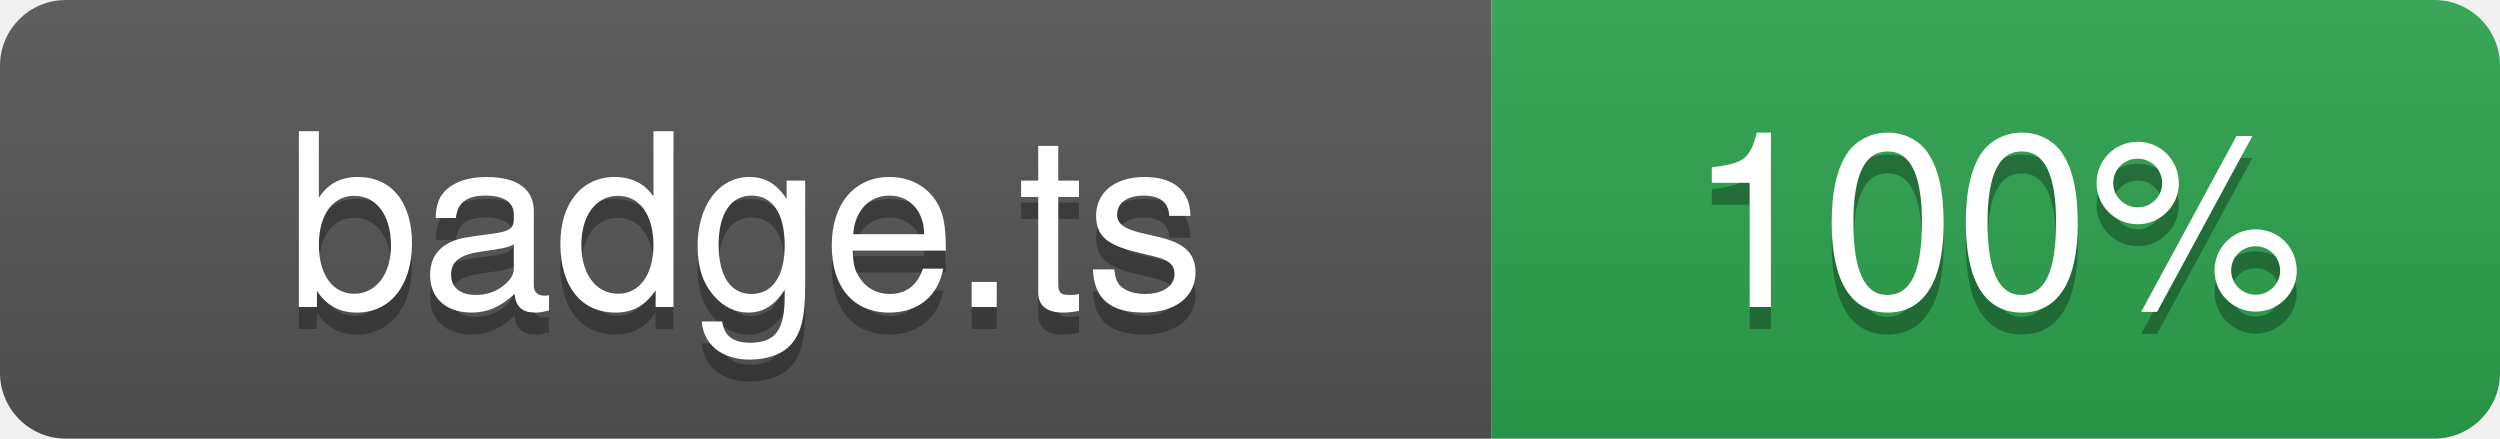
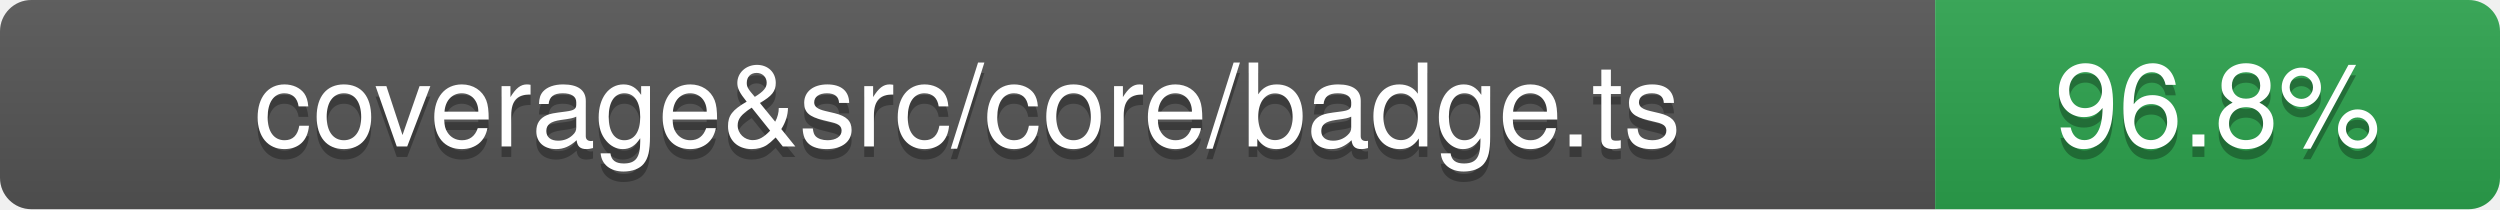
- <svg xmlns="http://www.w3.org/2000/svg" viewBox="0 0 114 20" width="114" height="20" role="img" aria-label="badge.ts: 100%">
+ <svg xmlns="http://www.w3.org/2000/svg" viewBox="0 0 239 20" width="239" height="20" role="img" aria-label="coverage&amp;src/core/badge.ts: 96.8%">
  <linearGradient id="covpages-grad" x2="0" y2="100%">
    <stop offset="0" stop-color="#bbb" stop-opacity=".1" />
    <stop offset="1" stop-opacity=".1" />
  </linearGradient>
  <clipPath id="covpages-r">
-     <rect width="114" height="20" rx="3" fill="#fff" />
+     <rect width="239" height="20" rx="3" fill="#fff" />
  </clipPath>
  <g clip-path="url(#covpages-r)">
-     <rect width="68" height="20" fill="#555" />
-     <rect x="68" width="46" height="20" fill="#2da44e" />
-     <rect width="114" height="20" fill="url(#covpages-grad)" />
+     <rect width="185" height="20" fill="#555" />
+     <rect x="185" width="54" height="20" fill="#2da44e" />
+     <rect width="239" height="20" fill="url(#covpages-grad)" />
  </g>
  <g fill="#fff" text-anchor="middle" font-family="-apple-system,BlinkMacSystemFont,Segoe UI,Helvetica,Arial,sans-serif" text-rendering="geometricPrecision" font-size="110">
-     <text aria-hidden="true" x="340" y="150" fill="#010101" fill-opacity=".3" transform="scale(.1)">badge.ts</text>
-     <text x="340" y="140" transform="scale(.1)" fill="#fff">badge.ts</text>
-     <text aria-hidden="true" x="910" y="150" fill="#010101" fill-opacity=".3" transform="scale(.1)">100%</text>
-     <text x="910" y="140" transform="scale(.1)" fill="#fff">100%</text>
+     <text aria-hidden="true" x="925" y="150" fill="#010101" fill-opacity=".3" transform="scale(.1)">coverage&amp;src/core/badge.ts</text>
+     <text x="925" y="140" transform="scale(.1)" fill="#fff">coverage&amp;src/core/badge.ts</text>
+     <text aria-hidden="true" x="2120" y="150" fill="#010101" fill-opacity=".3" transform="scale(.1)">96.8%</text>
+     <text x="2120" y="140" transform="scale(.1)" fill="#fff">96.8%</text>
  </g>
</svg>
